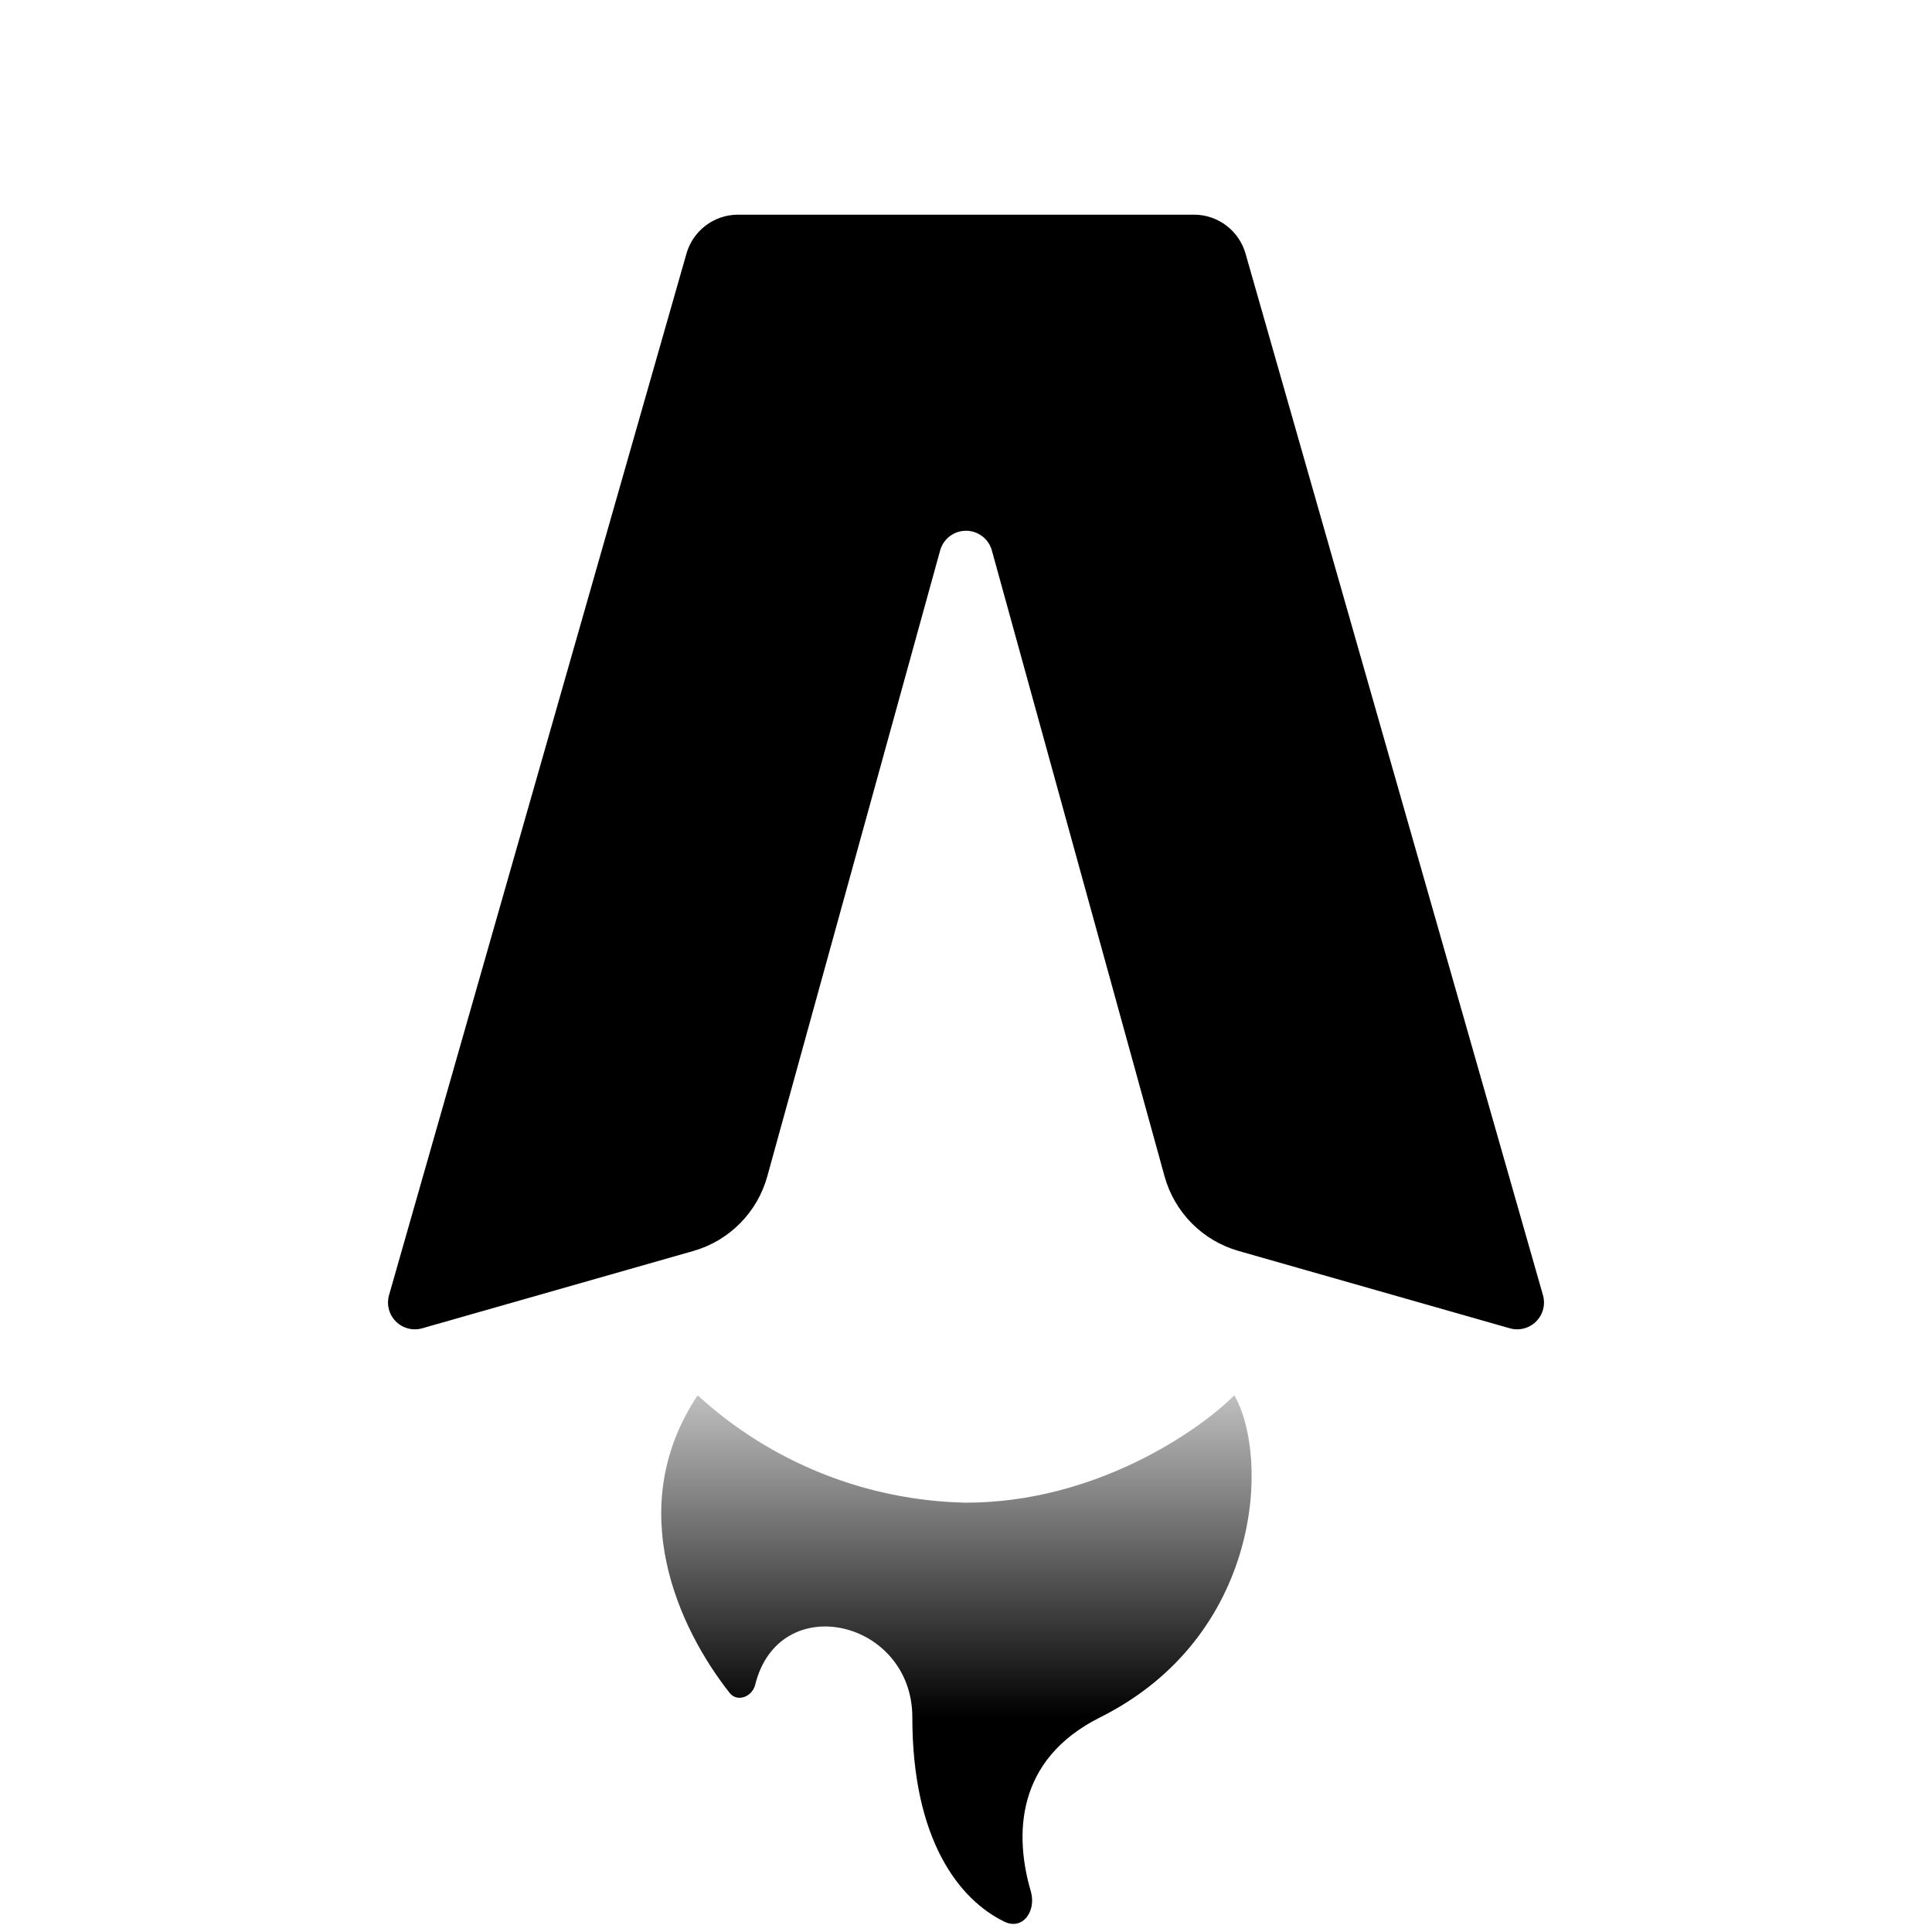
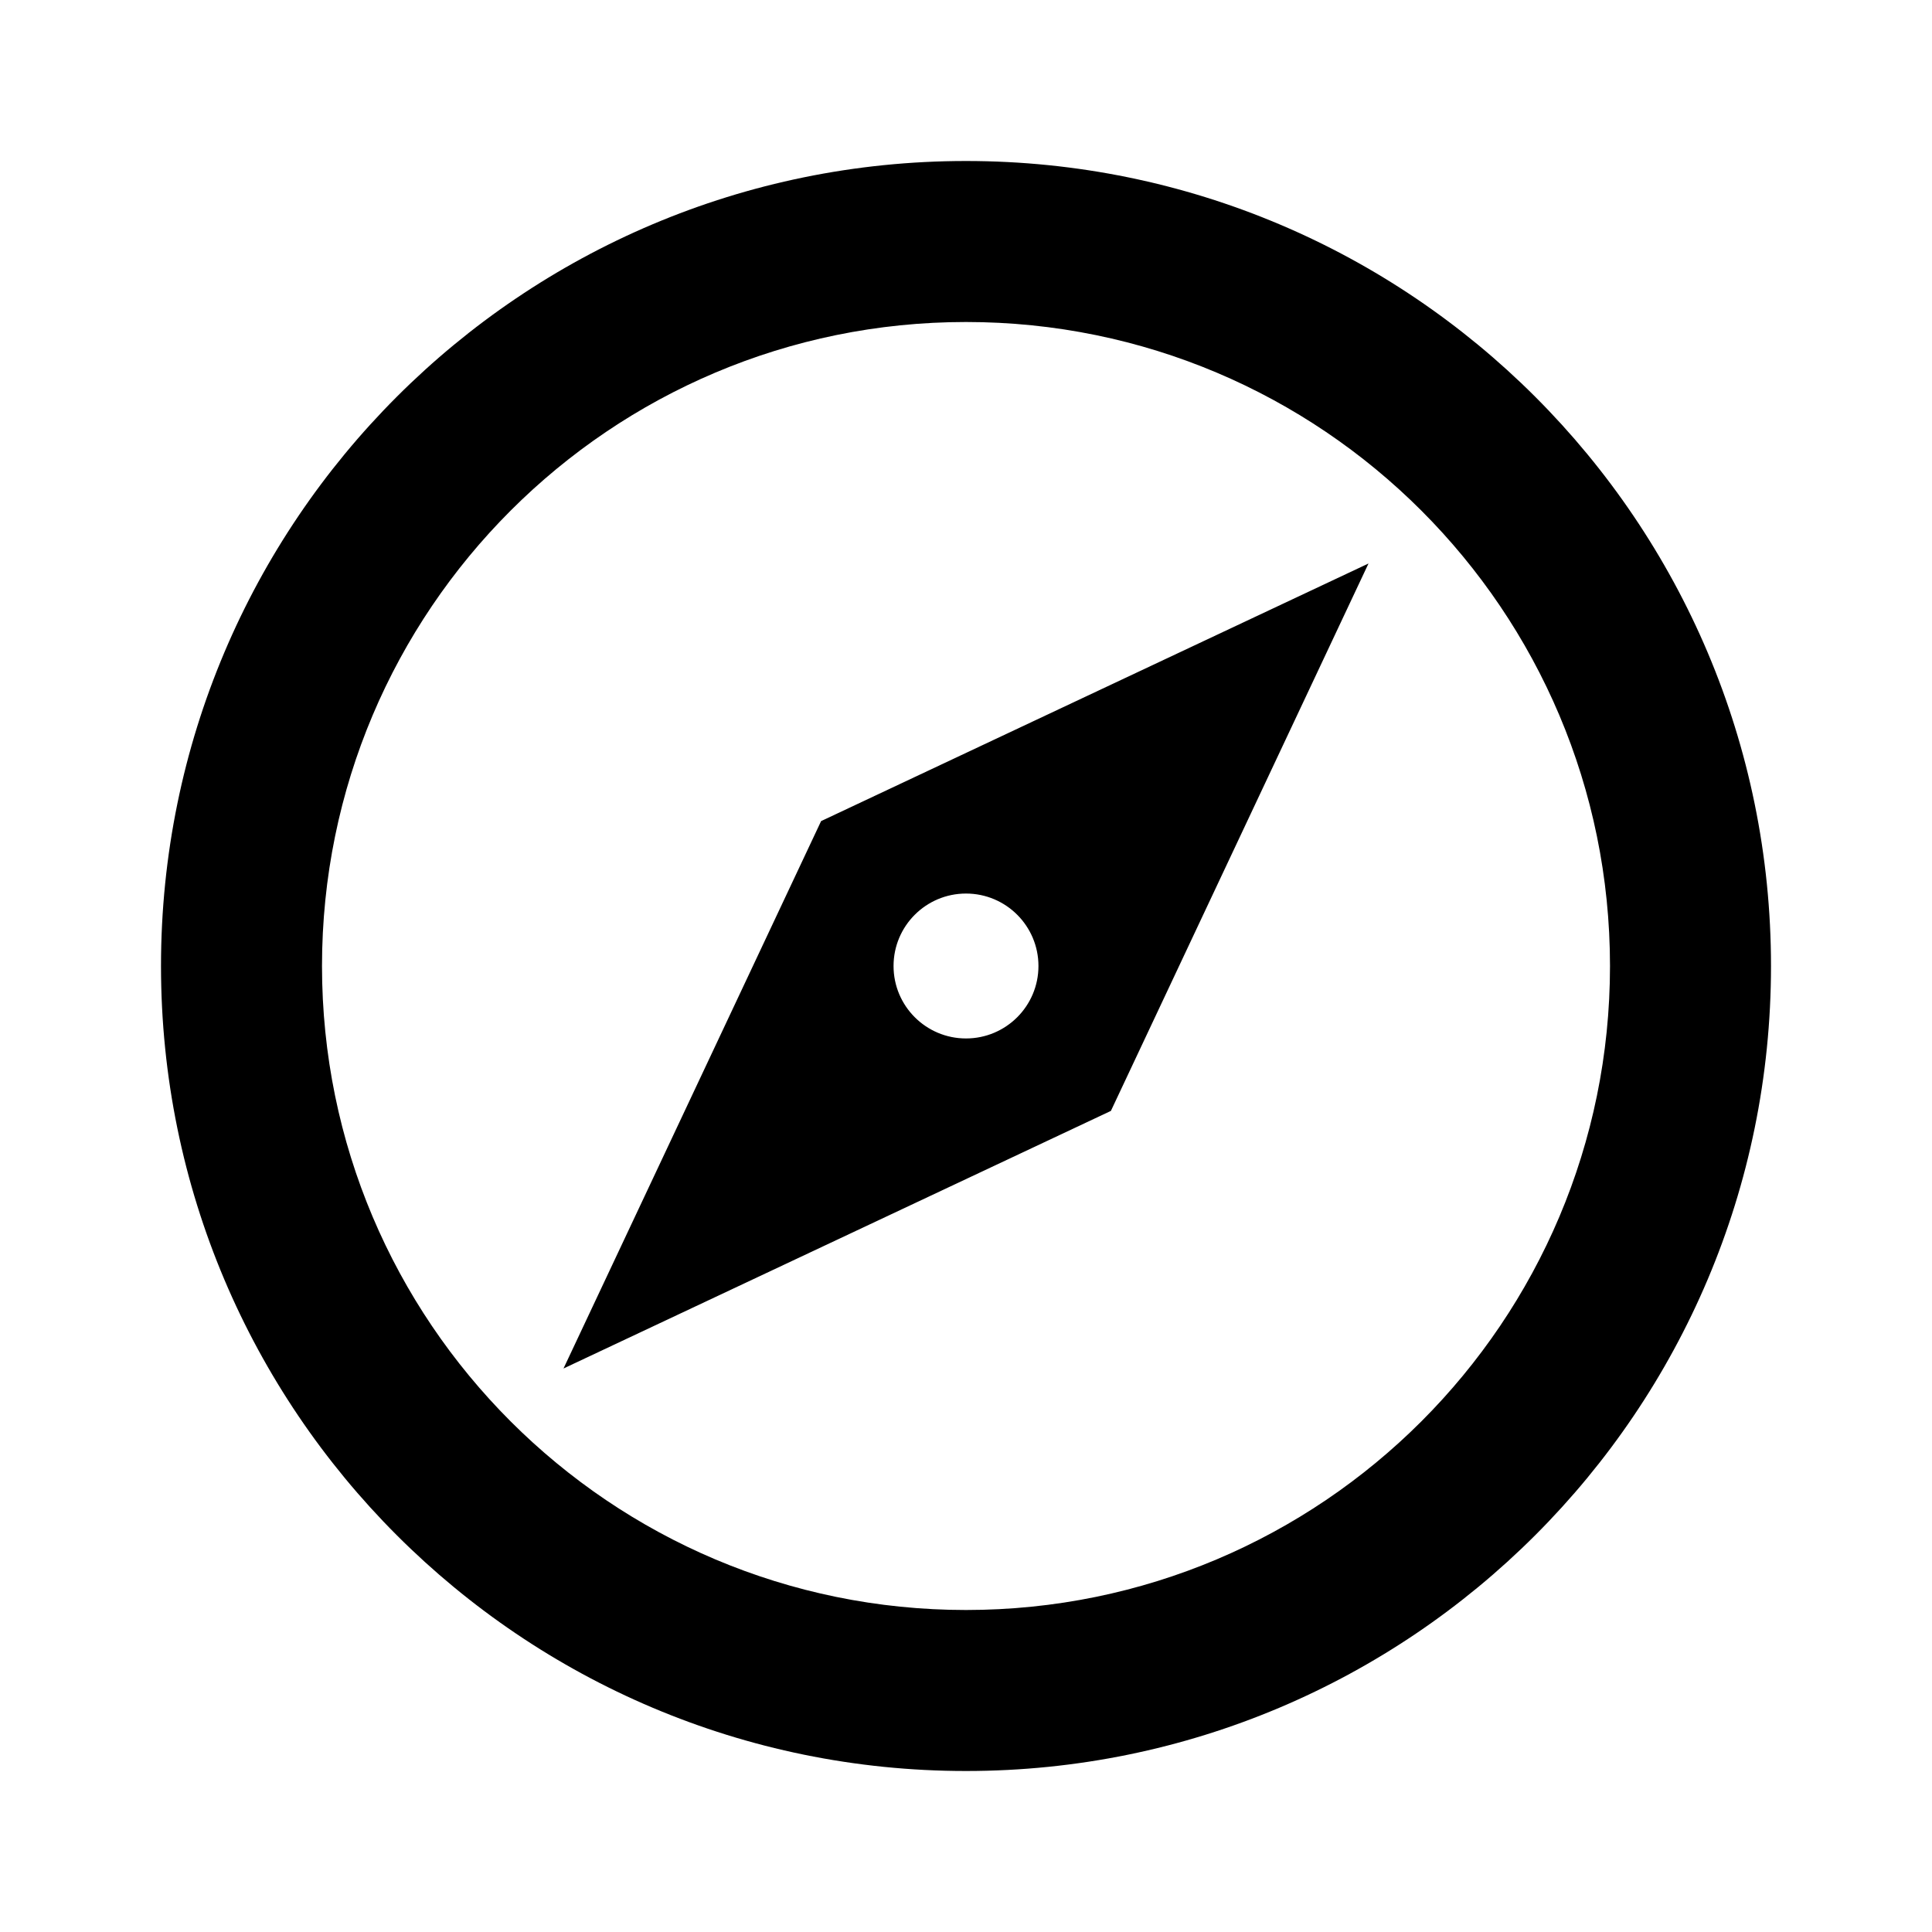
- <svg xmlns="http://www.w3.org/2000/svg" fill="none" viewBox="0 0 36 36">
-   <path fill="#000" d="M22.25 4h-8.5a1 1 0 0 0-.96.73l-5.54 19.4a.5.5 0 0 0 .62.62l5.05-1.44a2 2 0 0 0 1.38-1.4l3.22-11.66a.5.5 0 0 1 .96 0l3.22 11.67a2 2 0 0 0 1.38 1.39l5.05 1.44a.5.5 0 0 0 .62-.62l-5.54-19.4a1 1 0 0 0-.96-.73Z" />
-   <path fill="url(#gradient)" d="M18 28a7.63 7.63 0 0 1-5-2c-1.4 2.1-.35 4.35.6 5.55.14.17.41.07.47-.15.44-1.8 2.93-1.22 2.93.6 0 2.28.87 3.4 1.72 3.81.34.16.59-.2.49-.56-.31-1.05-.29-2.46 1.29-3.25 3-1.5 3.17-4.83 2.5-6-.67.67-2.6 2-5 2Z" />
-   <defs>
-     <linearGradient id="gradient" x1="16" x2="16" y1="32" y2="24" gradientUnits="userSpaceOnUse">
-       <stop stop-color="#000" />
-       <stop offset="1" stop-color="#000" stop-opacity="0" />
-     </linearGradient>
-   </defs>
-   <style>
-     @media (prefers-color-scheme:dark){:root{filter:invert(100%)}}
-   </style>
+ <svg xmlns="http://www.w3.org/2000/svg" width="1em" height="1em" viewBox="0 0 24 24">
+   <path fill="currentColor" d="m7 17l3.2-6.8L17 7l-3.2 6.8L7 17m5-5.9a.9.9 0 0 0-.9.9a.9.9 0 0 0 .9.9a.9.9 0 0 0 .9-.9a.9.9 0 0 0-.9-.9M12 2a10 10 0 0 1 10 10a10 10 0 0 1-10 10A10 10 0 0 1 2 12A10 10 0 0 1 12 2m0 2a8 8 0 0 0-8 8a8 8 0 0 0 8 8a8 8 0 0 0 8-8a8 8 0 0 0-8-8Z" />
</svg>
